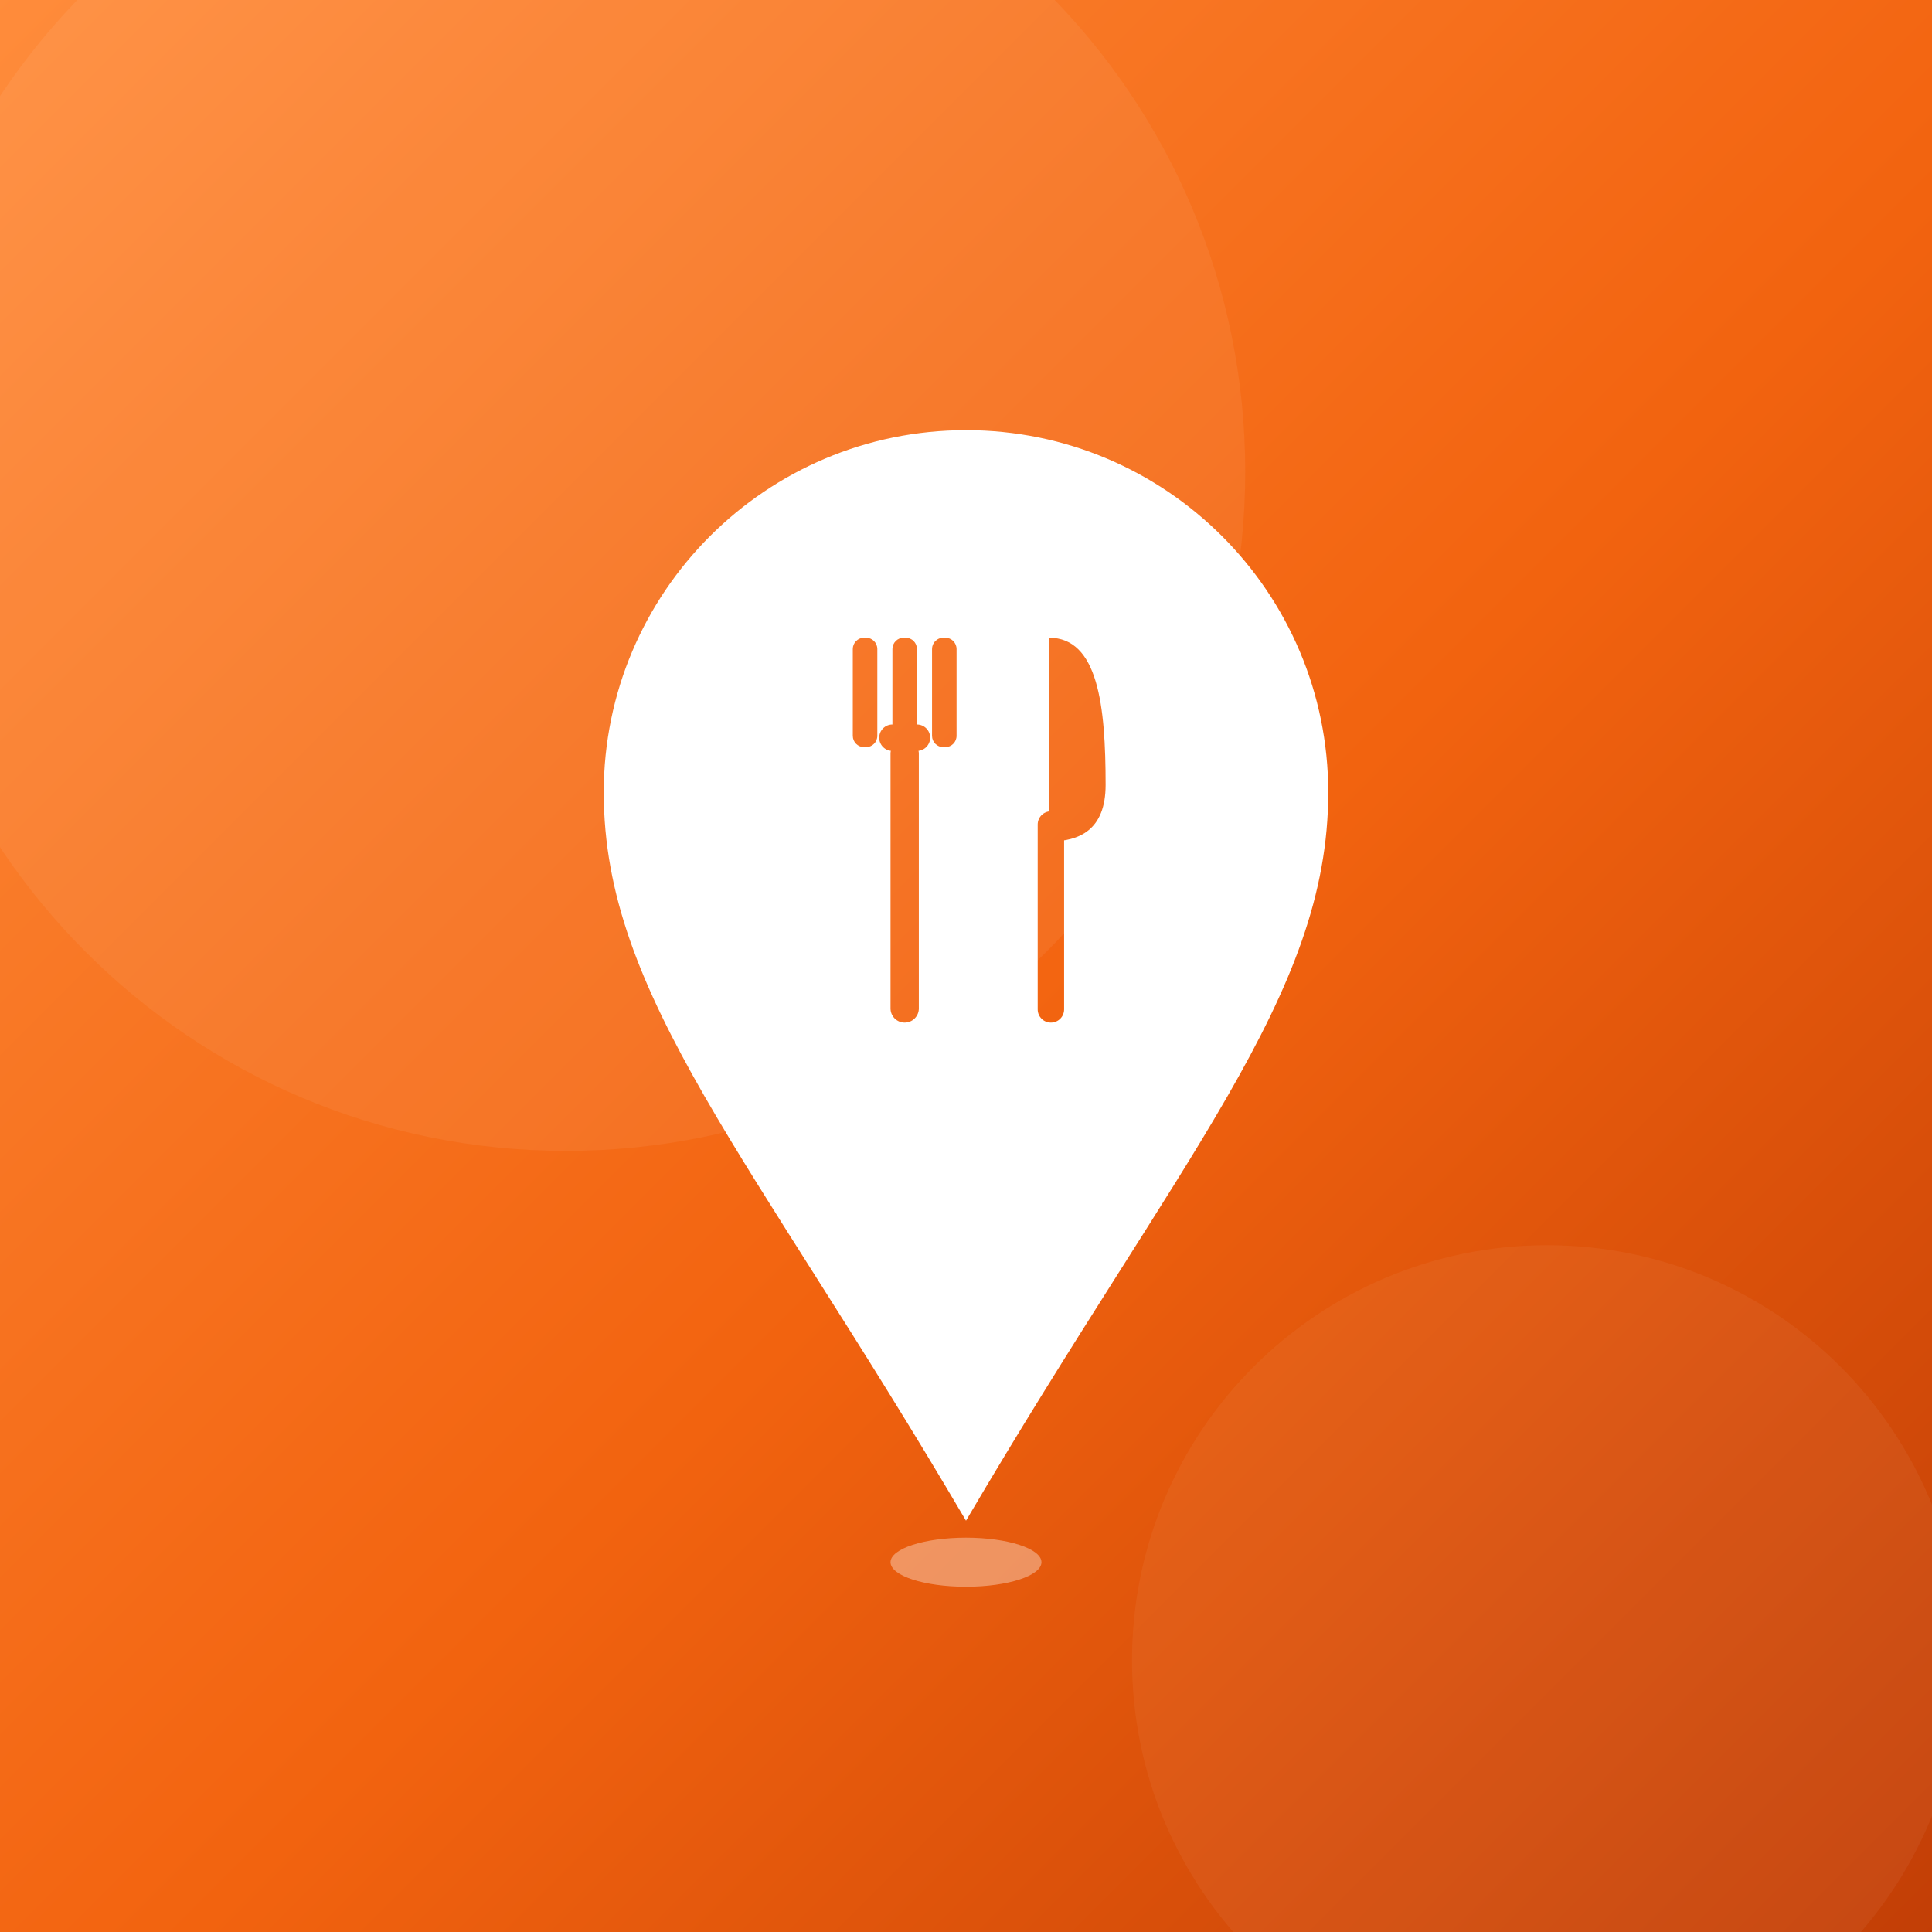
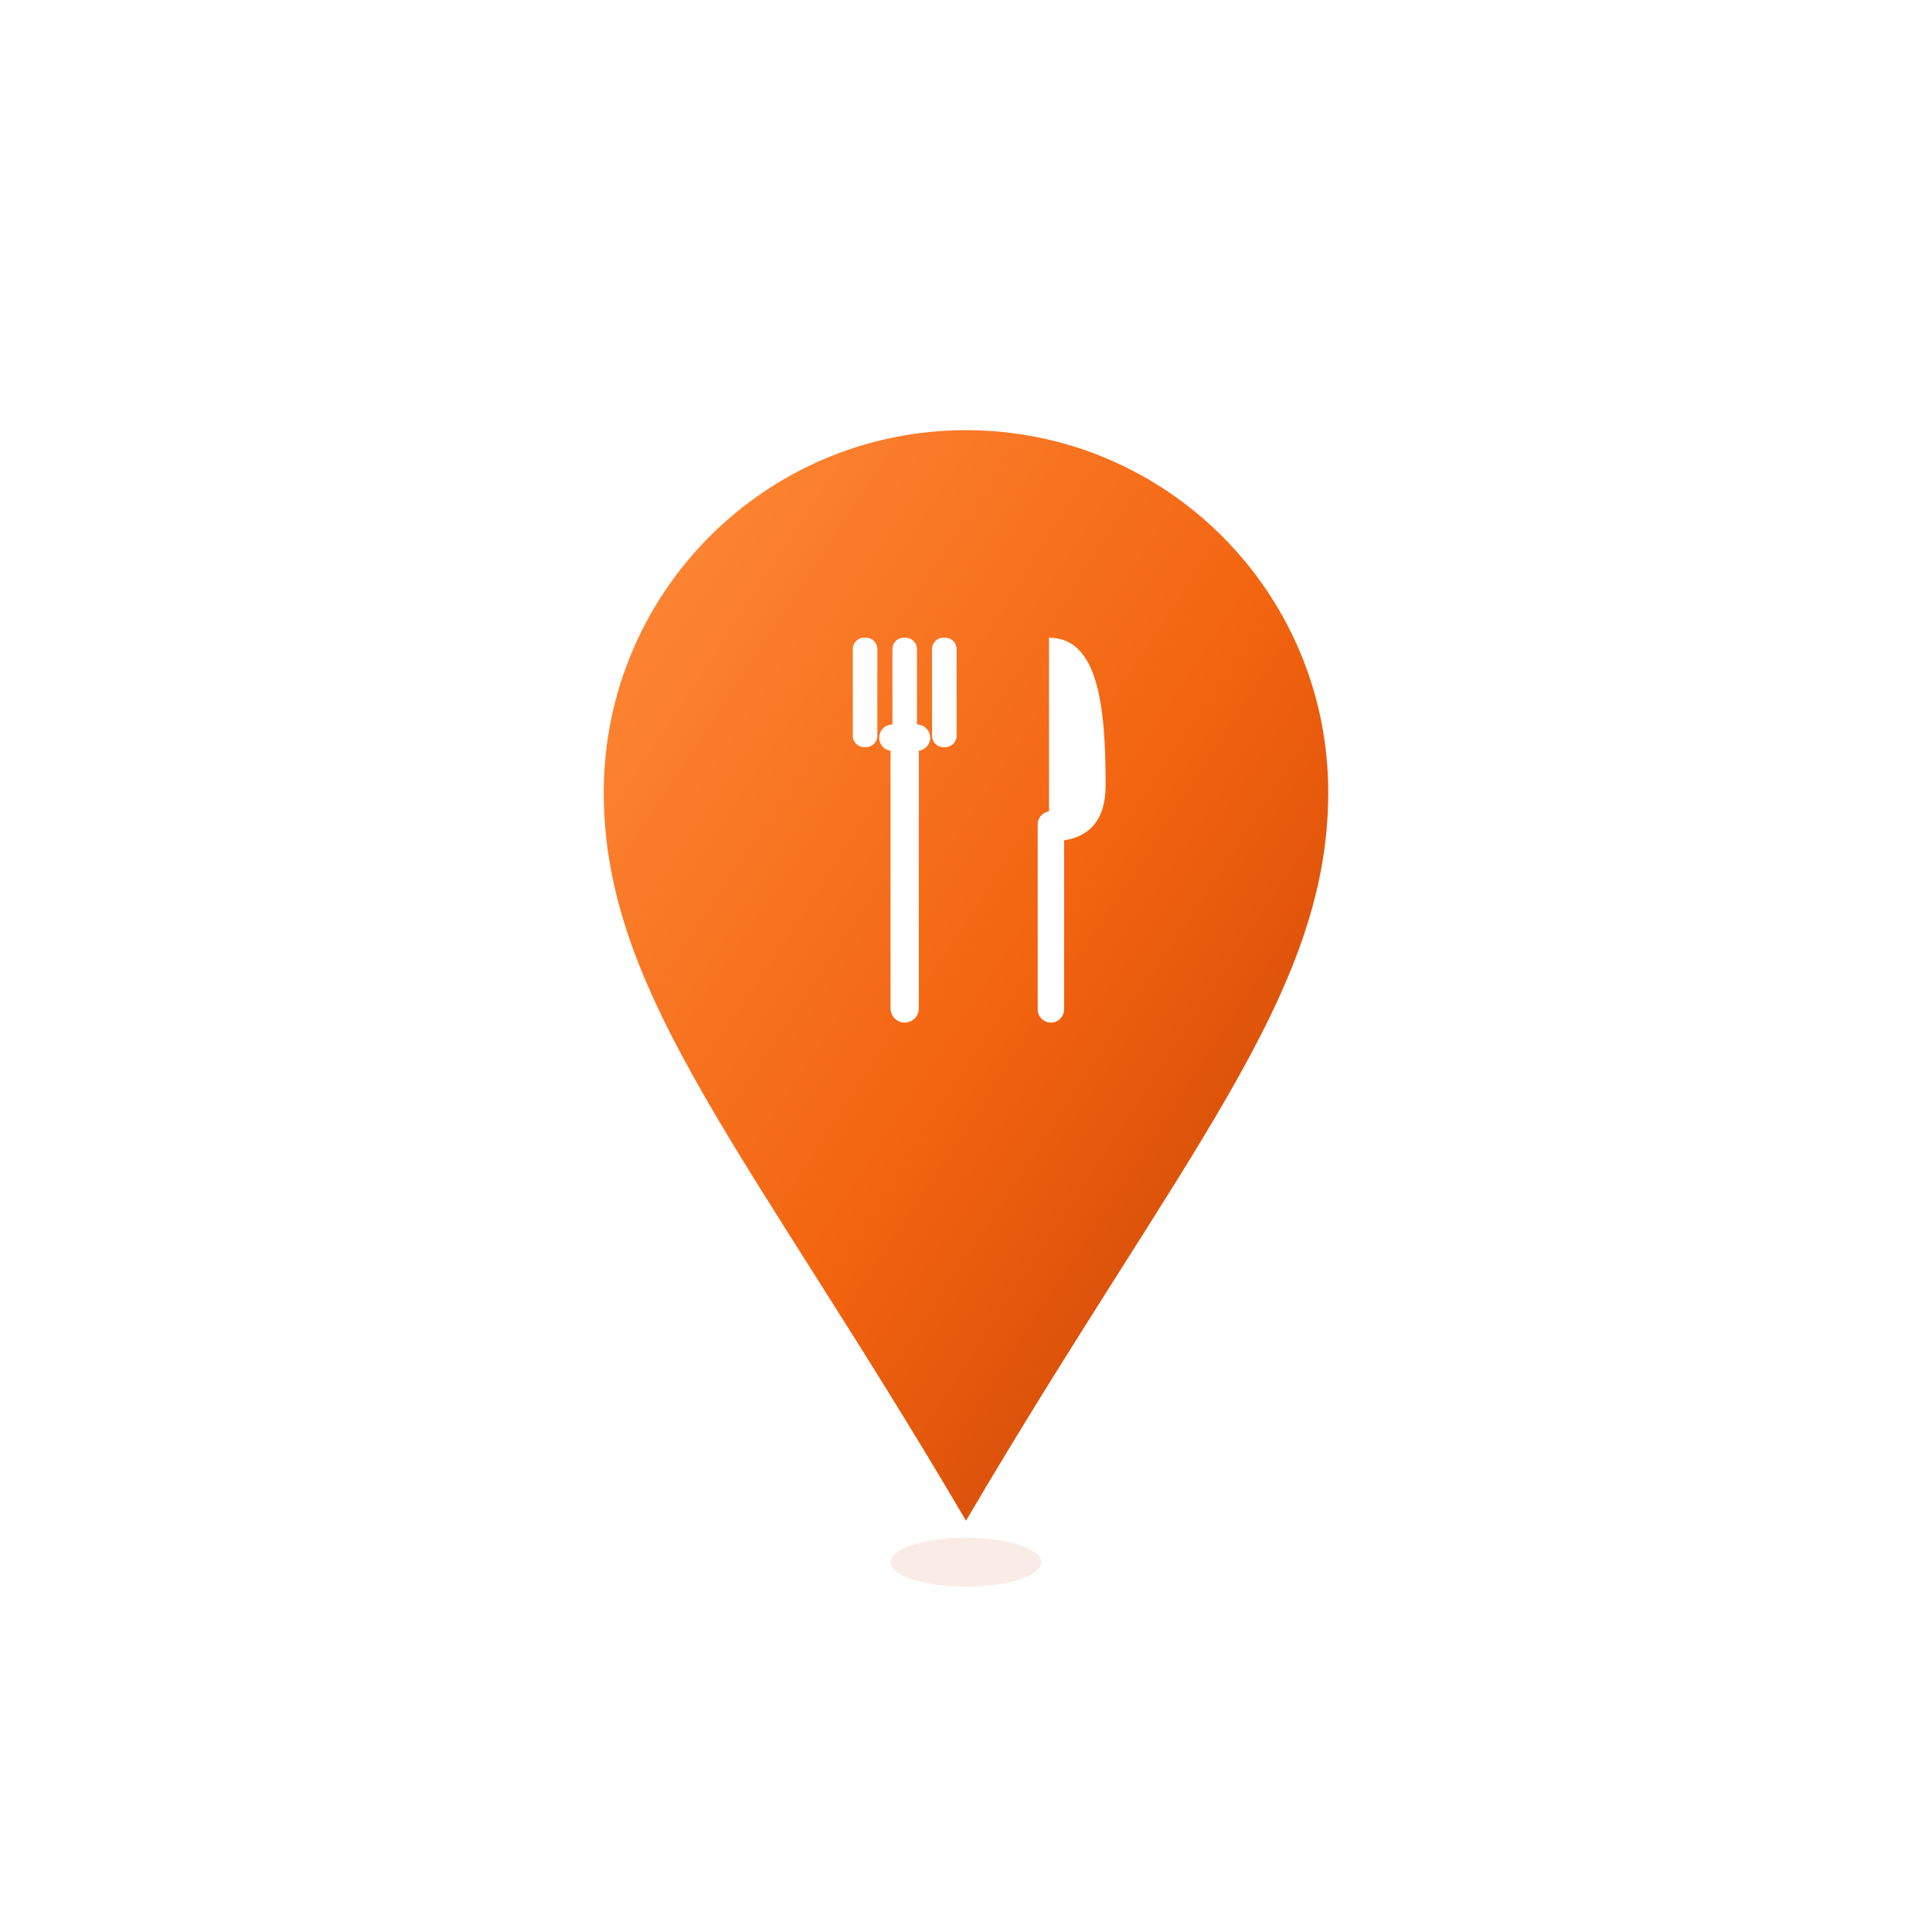
<svg xmlns="http://www.w3.org/2000/svg" viewBox="0 0 1024 1024" role="img" aria-label="JO3T icon">
  <defs>
-     <linearGradient id="tile" x1="0" y1="0" x2="1" y2="1">
+     <linearGradient id="pin" x1="0" y1="0" x2="1" y2="1">
      <stop offset="0" stop-color="#FF8C3B" />
      <stop offset="0.55" stop-color="#F2630F" />
      <stop offset="1" stop-color="#C23E06" />
    </linearGradient>
    <mask id="cutlery">
      <rect width="1024" height="1024" fill="white" />
      <g fill="black">
        <rect x="452" y="338" width="13" height="58" rx="6" />
        <rect x="473" y="338" width="13" height="58" rx="6" />
        <rect x="494" y="338" width="13" height="58" rx="6" />
        <rect x="466" y="384" width="27" height="14" rx="7" />
        <rect x="472" y="392" width="15" height="150" rx="7.5" />
      </g>
      <g fill="black">
        <path d="M556 338 c26 0 30 36 30 78 c0 24 -14 30 -30 30 Z" />
        <rect x="550" y="430" width="14" height="112" rx="7" />
      </g>
    </mask>
  </defs>
-   <rect width="1024" height="1024" fill="url(#tile)" />
-   <circle cx="300" cy="250" r="360" fill="#ffffff" opacity="0.06" />
-   <circle cx="820" cy="880" r="220" fill="#ffffff" opacity="0.05" />
-   <path d="M512 806 C 398 612, 320 528, 320 420 A 192 192 0 1 1 704 420 C 704 528, 626 612, 512 806 Z" fill="#ffffff" mask="url(#cutlery)" />
-   <ellipse cx="512" cy="828" rx="40" ry="13" fill="#ffffff" opacity="0.35" />
+   <rect width="1024" height="1024" fill="#FFFFFF" />
+   <ellipse cx="512" cy="828" rx="40" ry="13" fill="#C23E06" opacity="0.10" />
+   <path d="M512 806 C 398 612, 320 528, 320 420 A 192 192 0 1 1 704 420 C 704 528, 626 612, 512 806 Z" fill="url(#pin)" mask="url(#cutlery)" />
</svg>
